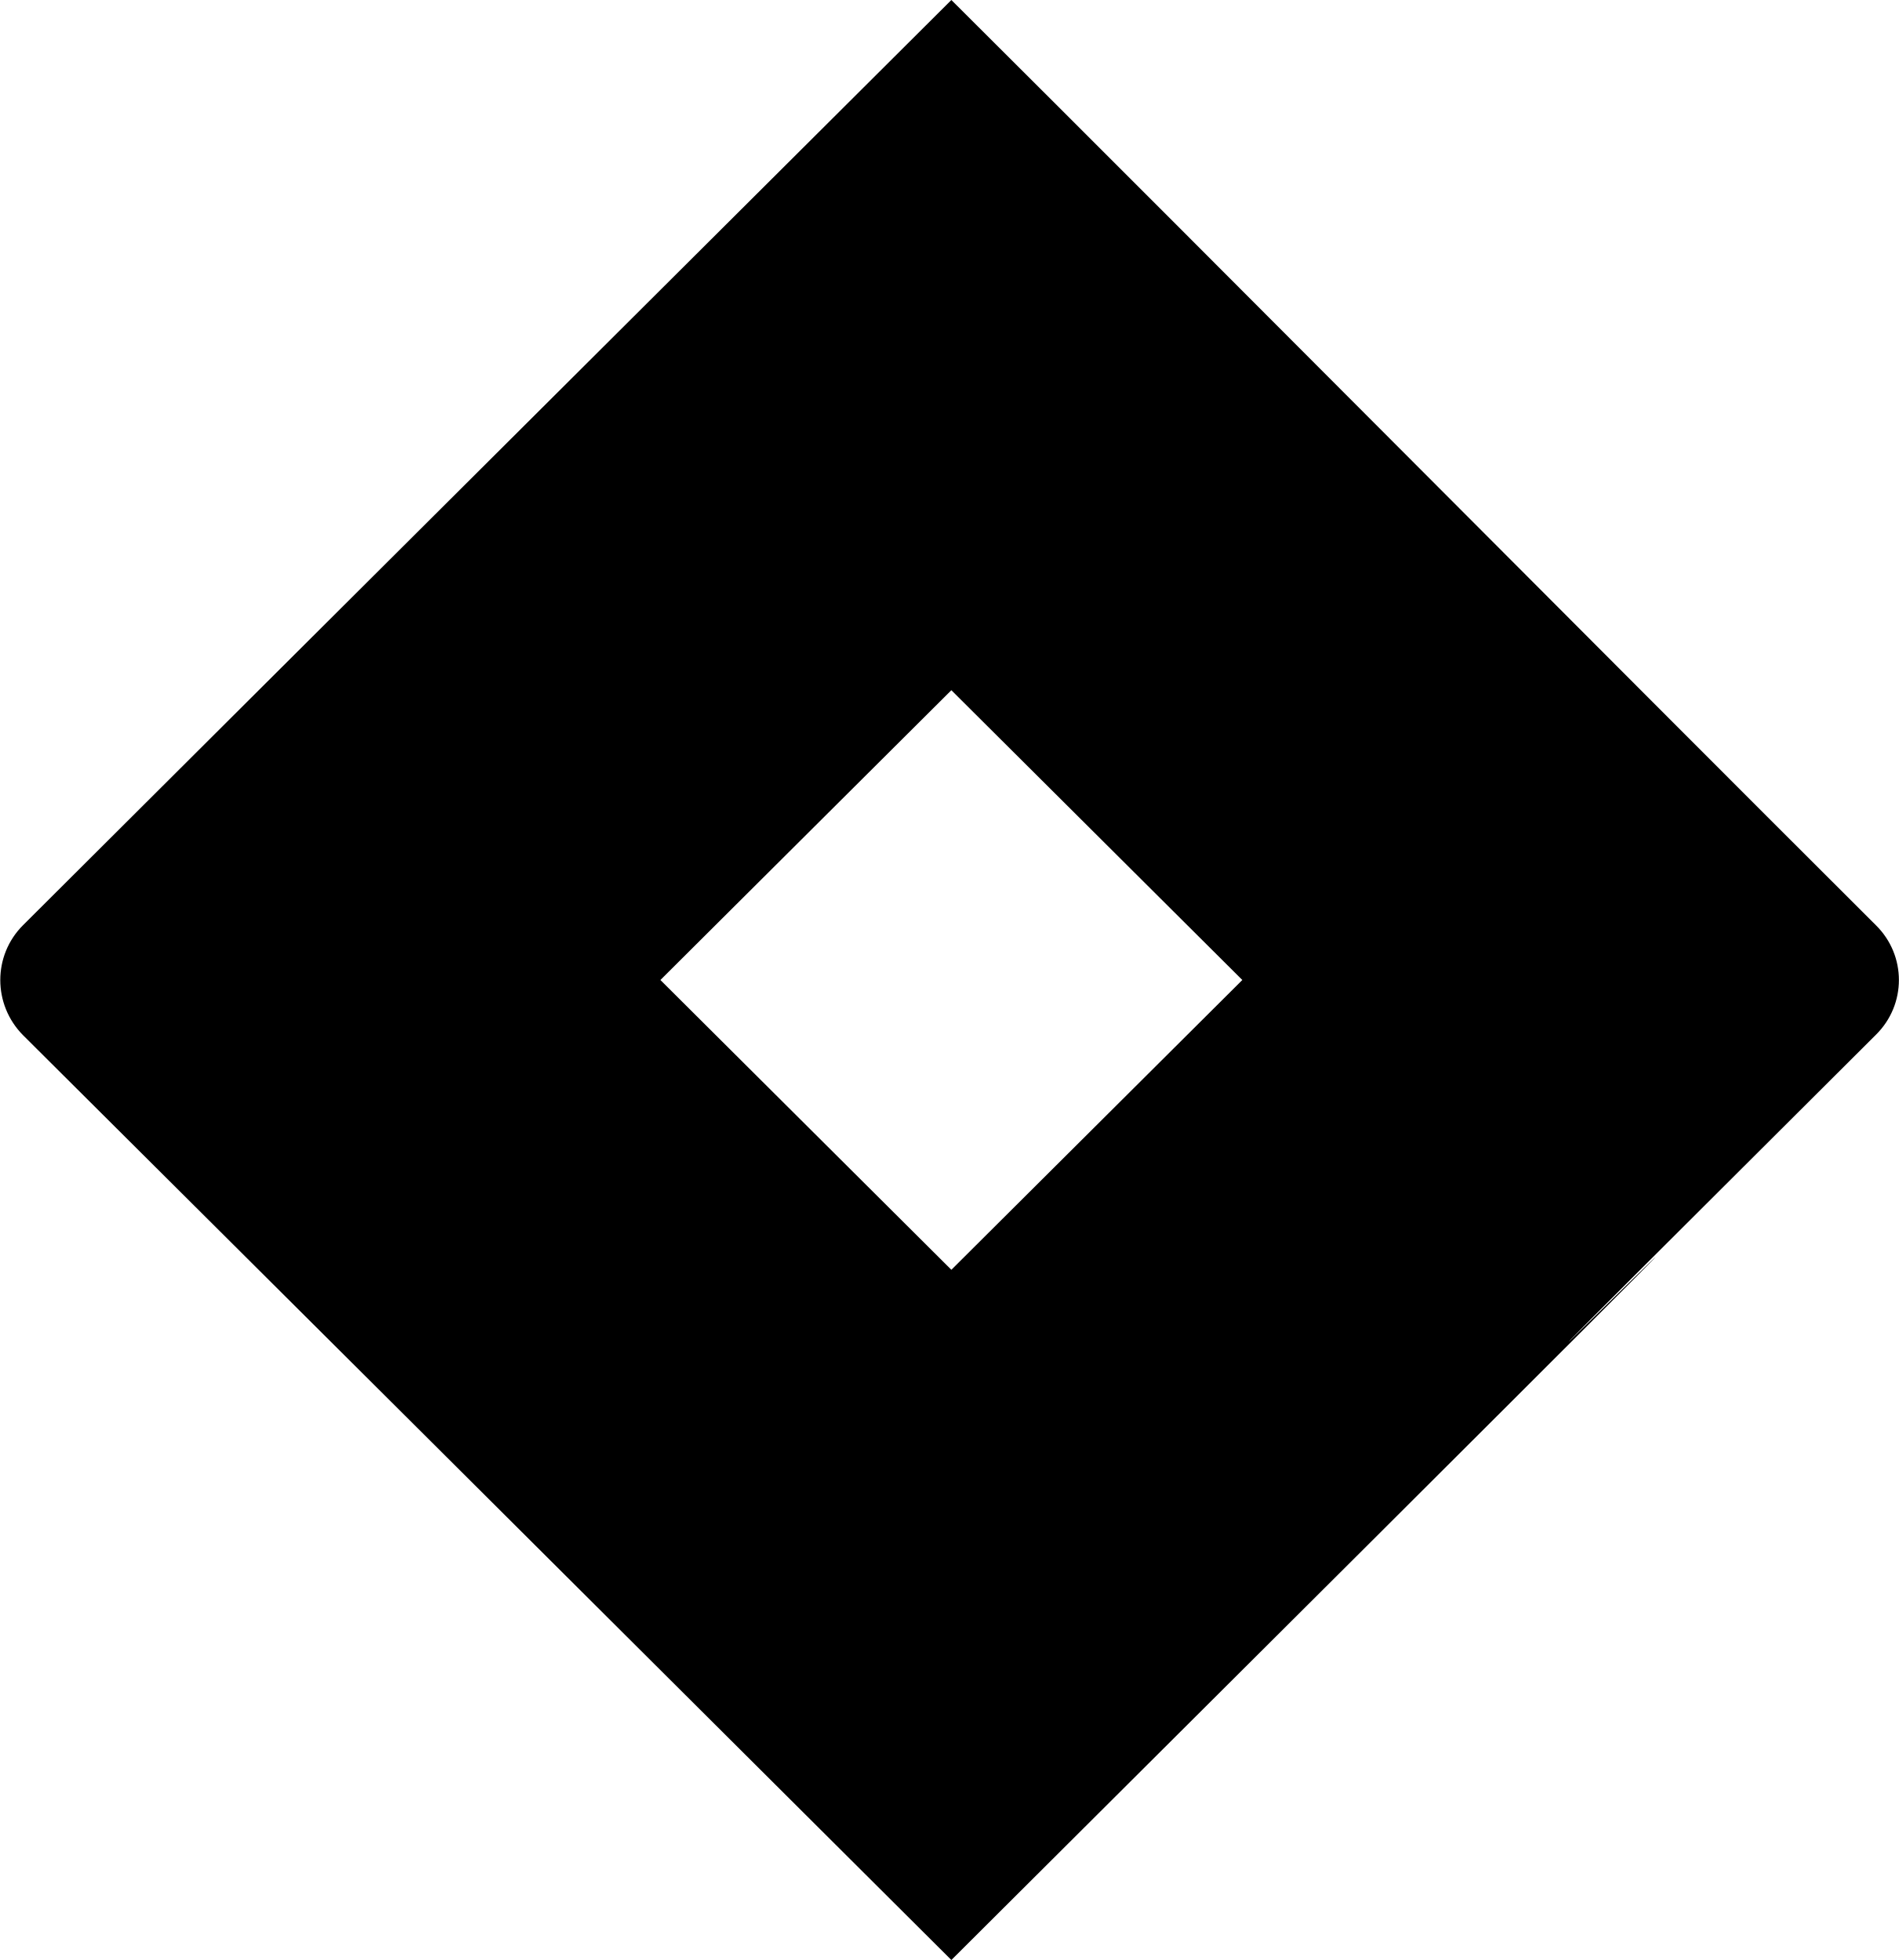
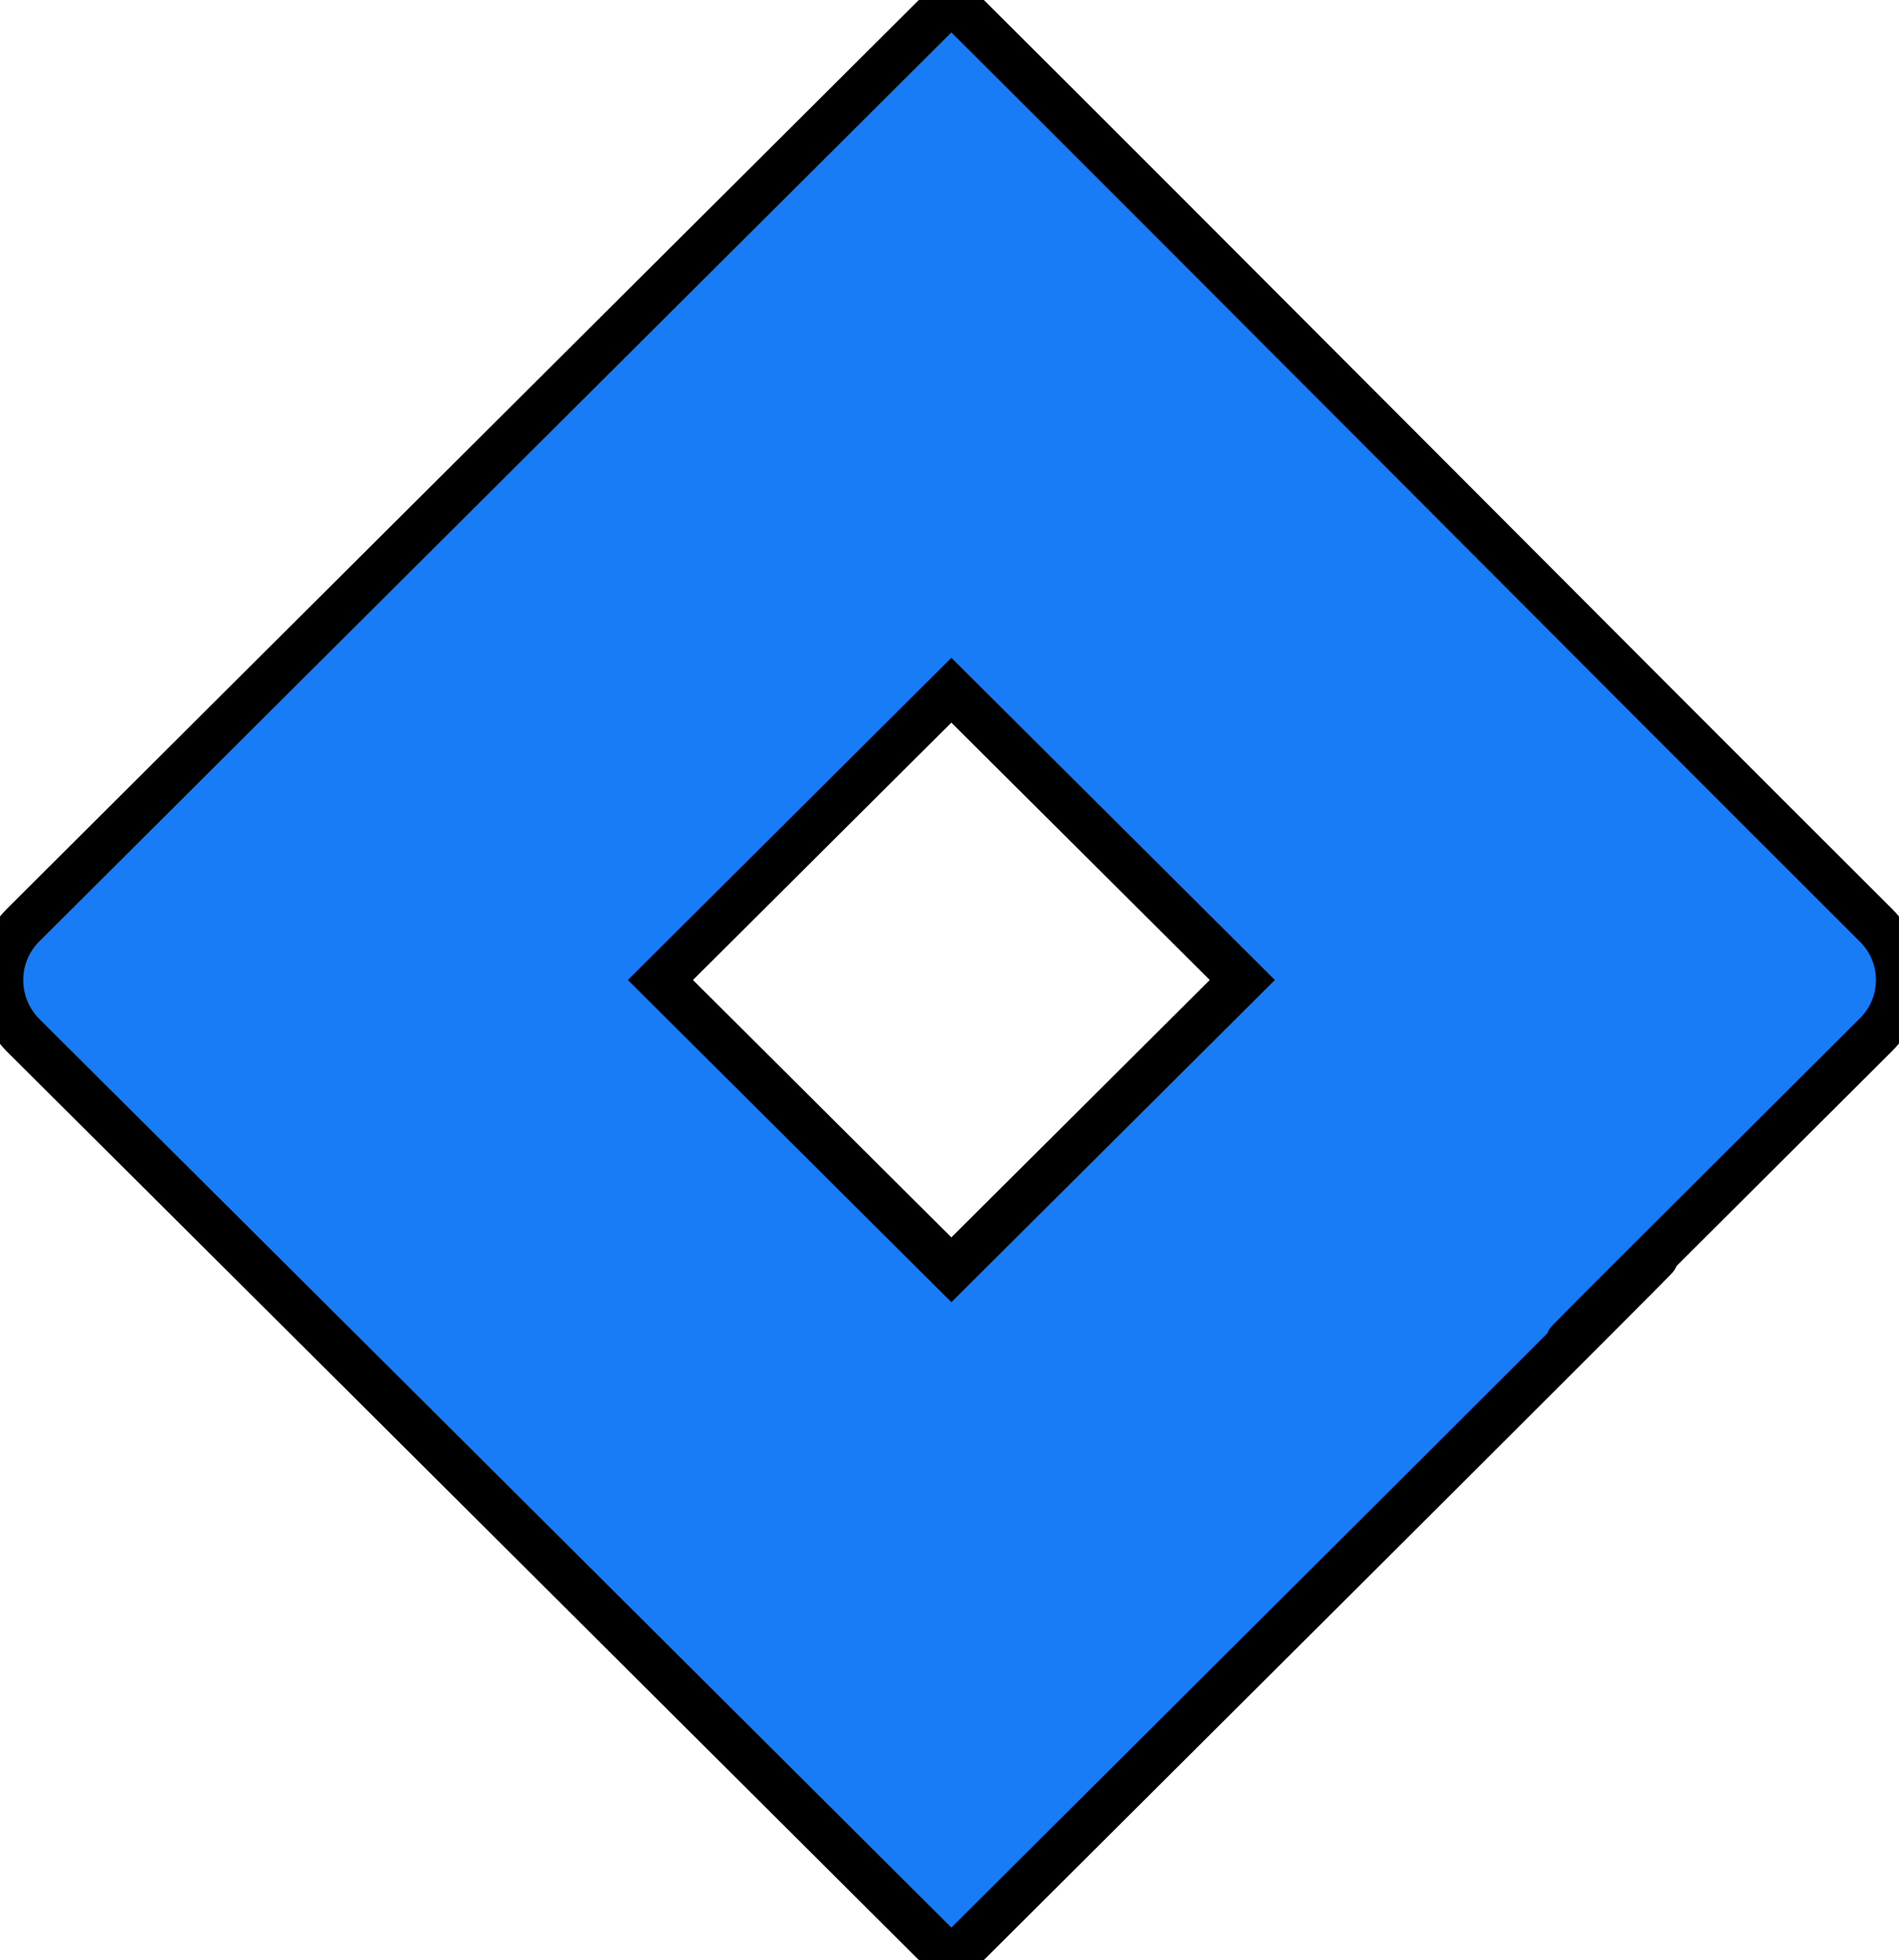
<svg xmlns="http://www.w3.org/2000/svg" aria-hidden="true" focusable="false" data-prefix="fab" data-icon="jira" class="svg-inline--fa fa-jira fa-w-16" role="img" viewBox="0 0 496 512">
-   <path fill="currentColor" d="M490 241.7C417.1 169 320.6 71.8 248.5 0 83 164.9 6 241.7 6 241.7c-7.9 7.9-7.9 20.7 0 28.7C138.8 402.7 67.8 331.9 248.5 512c379.4-378 15.7-16.7 241.5-241.7 8-7.9 8-20.7 0-28.6zm-241.5 90l-76-75.7 76-75.7 76 75.7-76 75.7z" />
+   <path fill="#187CF7" stroke="#000000" stroke-width="12" d="M490 241.7C417.1 169 320.6 71.8 248.5 0 83 164.9 6 241.7 6 241.7c-7.9 7.9-7.9 20.7 0 28.7C138.8 402.7 67.8 331.9 248.5 512c379.4-378 15.7-16.7 241.5-241.7 8-7.9 8-20.7 0-28.6zm-241.5 90l-76-75.7 76-75.7 76 75.7-76 75.7z" />
</svg>
